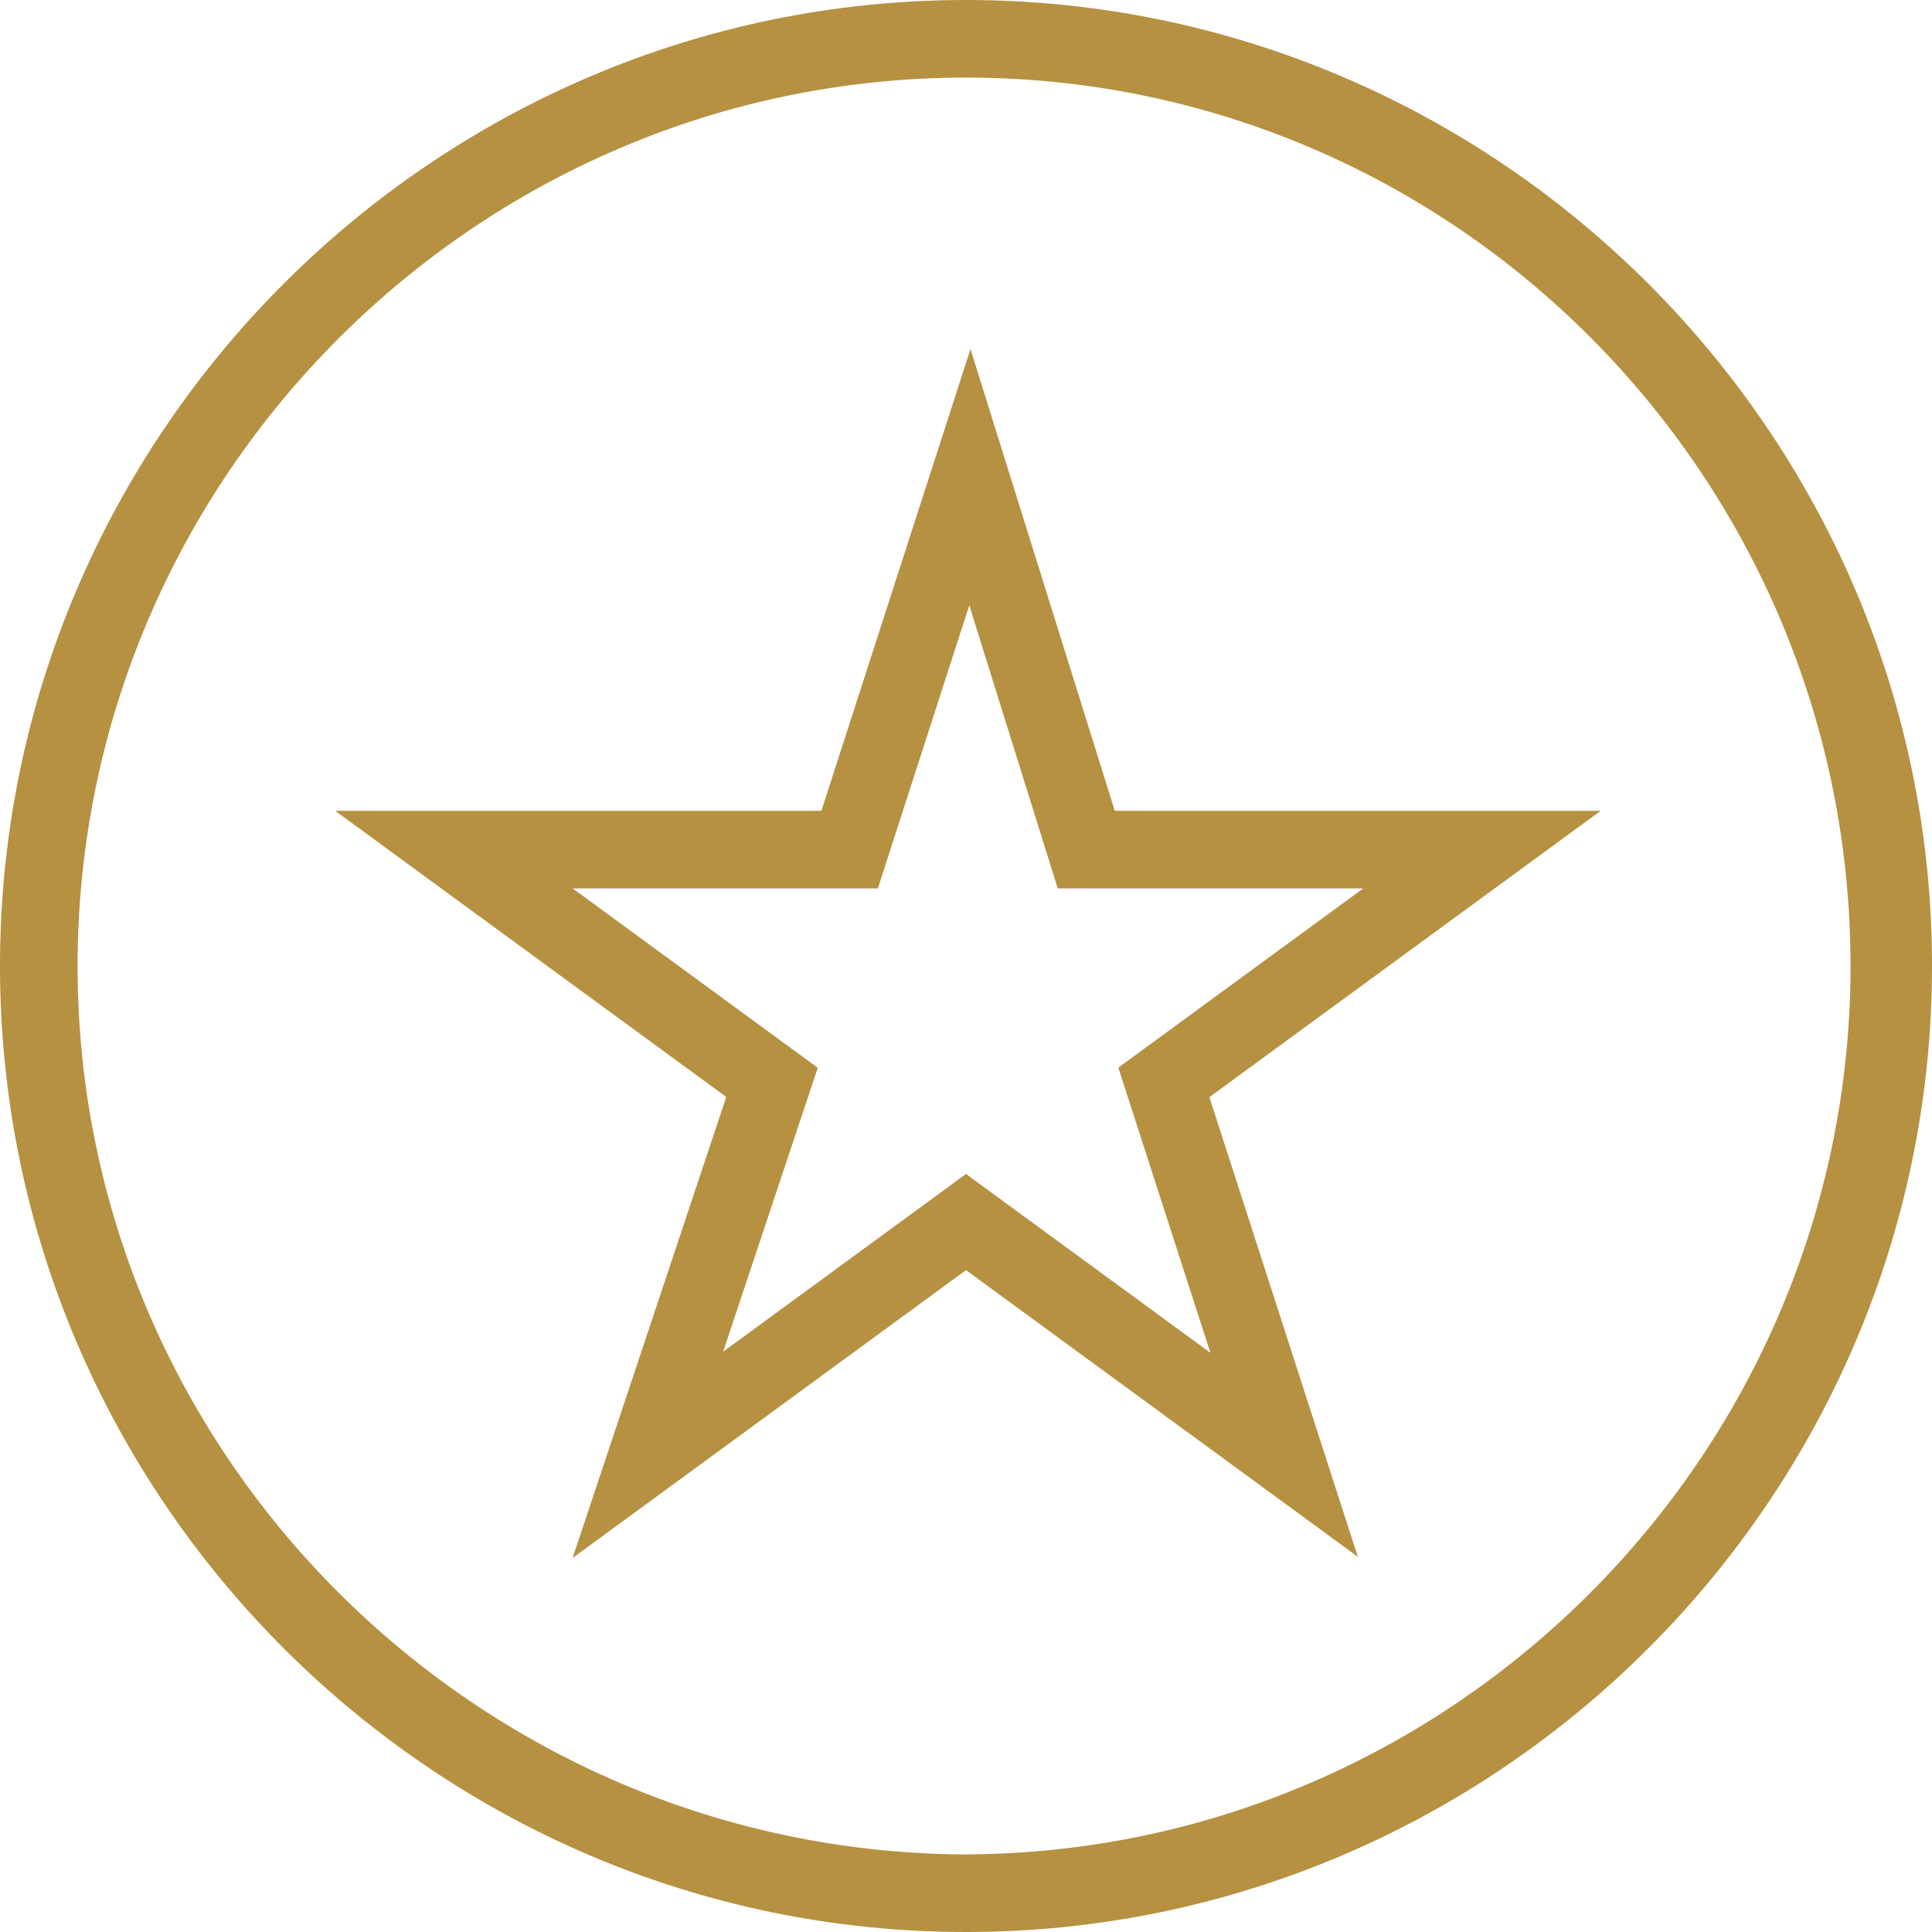
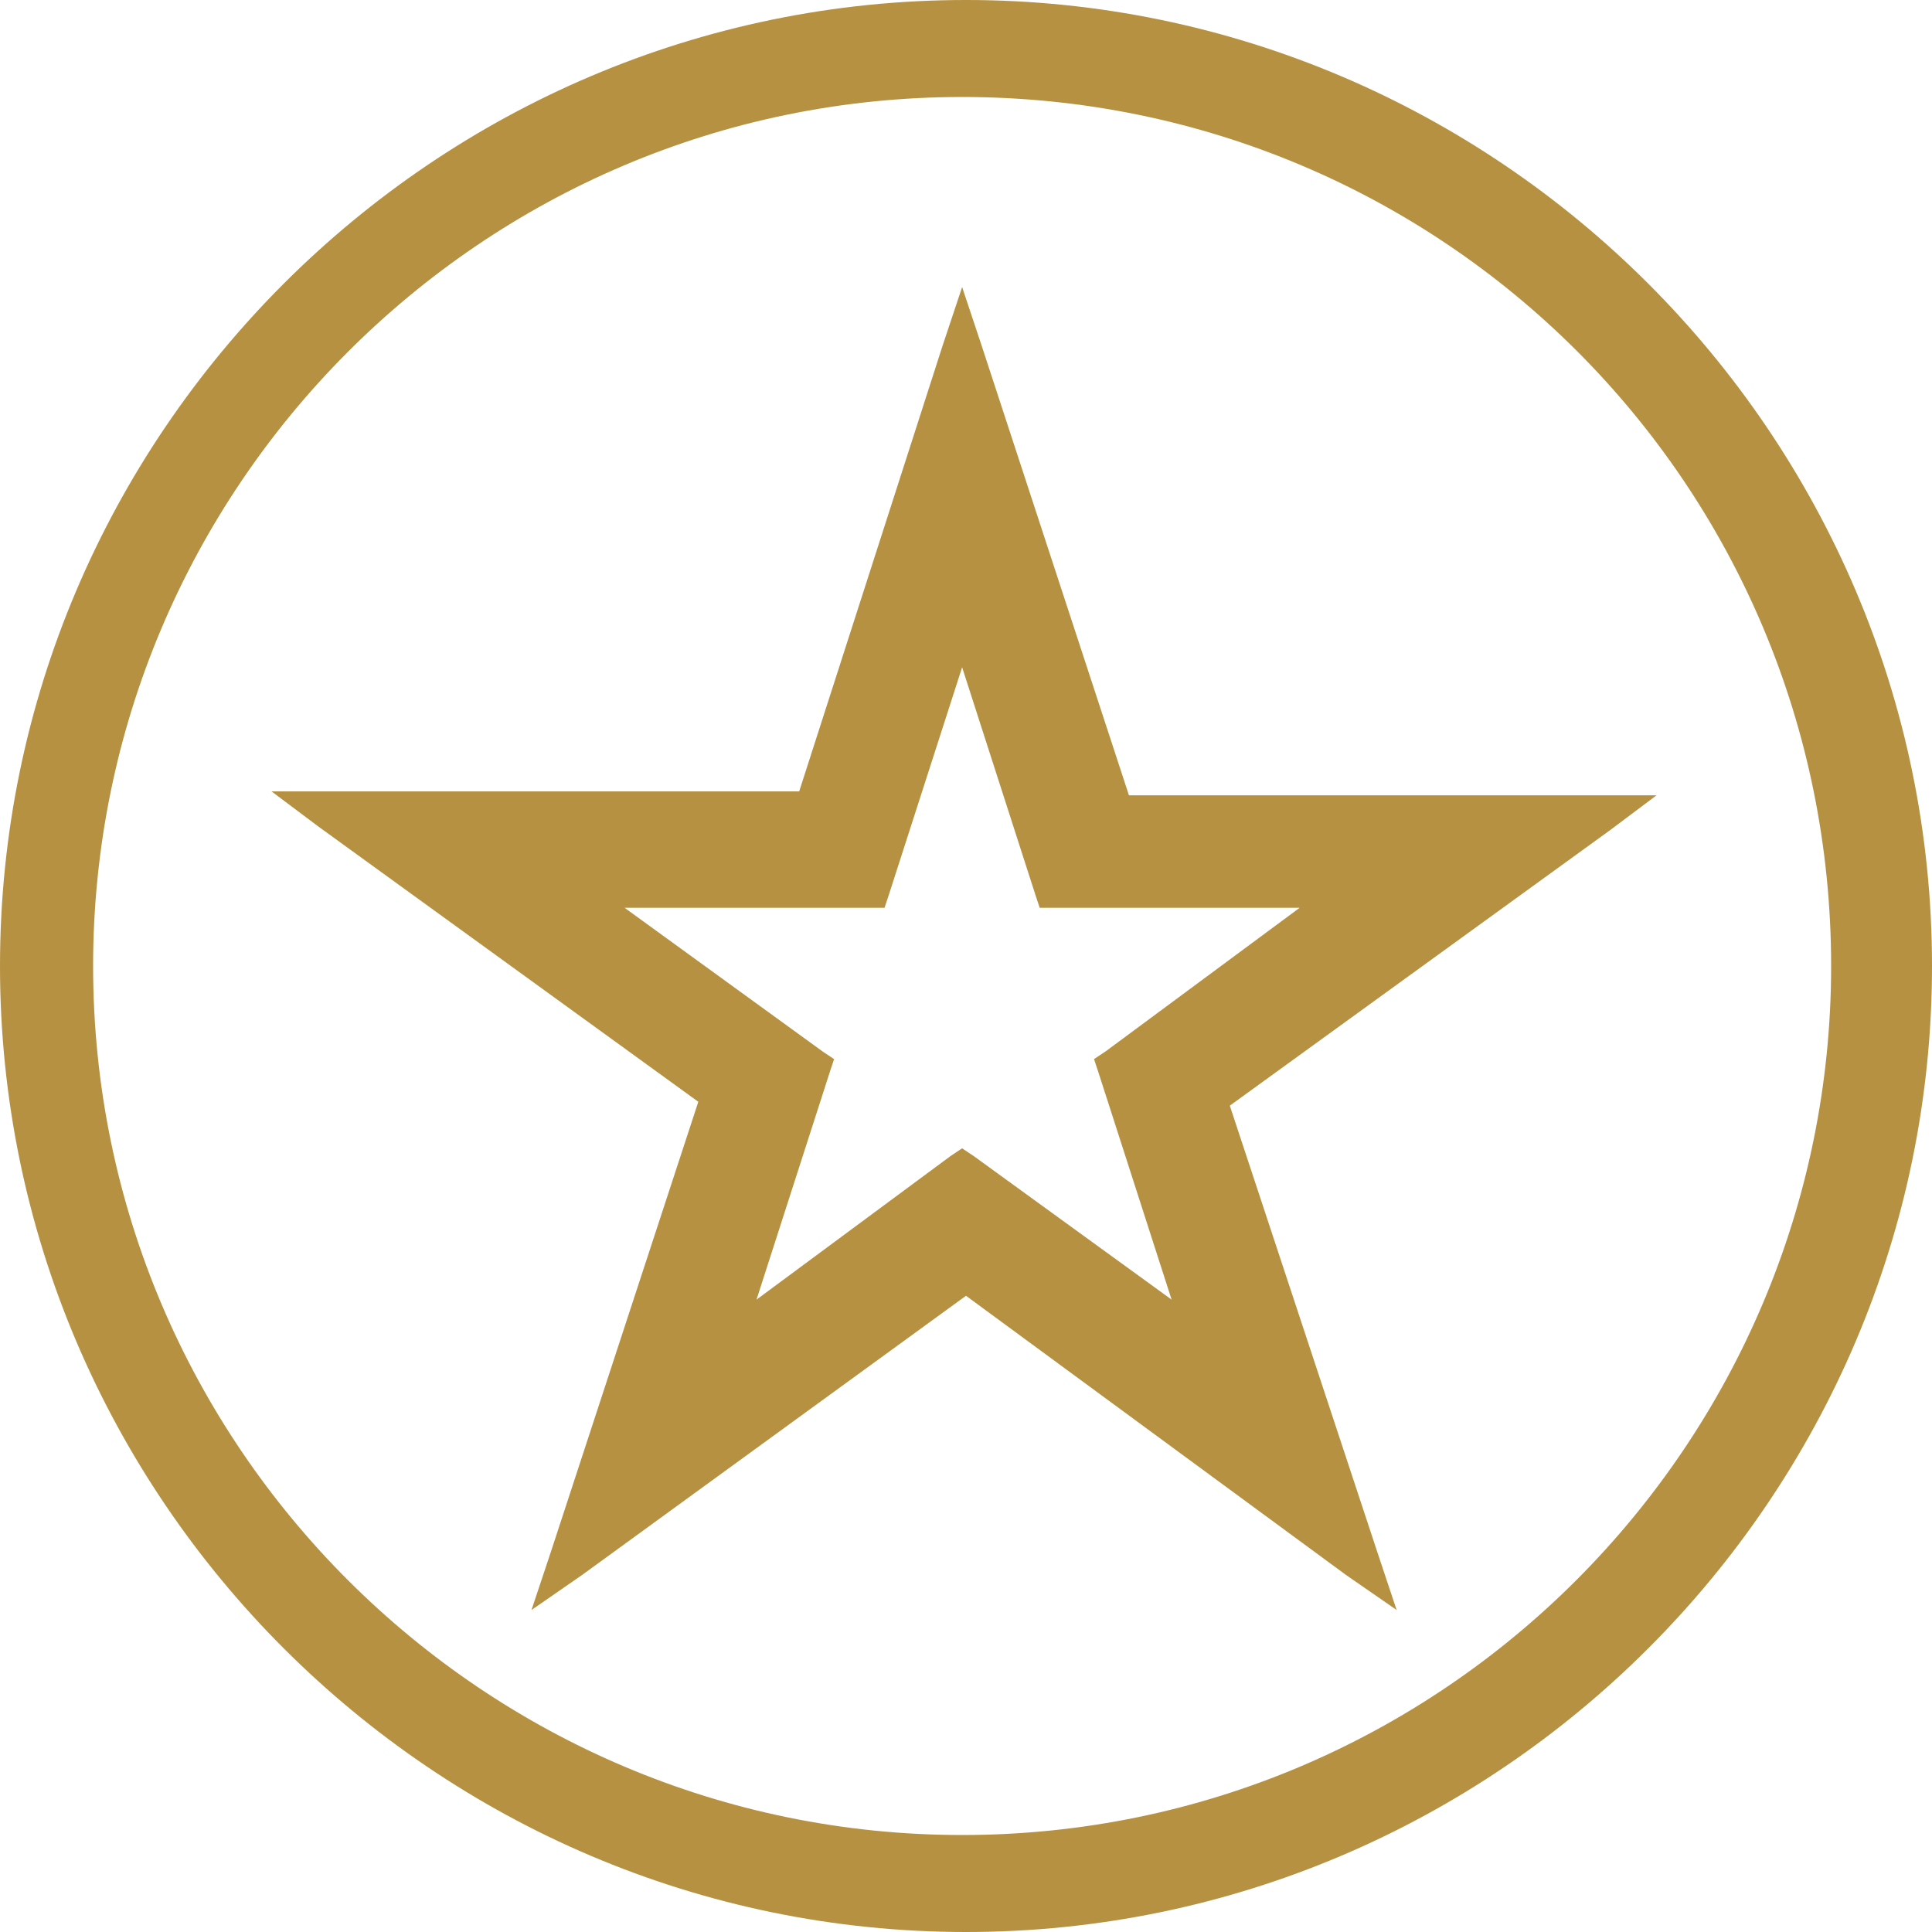
<svg xmlns="http://www.w3.org/2000/svg" version="1.1" id="Layer_1" x="0px" y="0px" viewBox="0 0 49.8 49.8" style="enable-background:new 0 0 49.8 49.8;" xml:space="preserve">
  <style type="text/css">
	.st0{fill:#8BC052;stroke:#8BC052;stroke-width:0.5;stroke-miterlimit:10;}
	.st1{fill:#13A2B0;}
	.st2{fill:#8BC052;stroke:#8BC052;stroke-width:0.25;stroke-miterlimit:10;}
	.st3{fill:none;stroke:#8BC052;stroke-width:2;stroke-miterlimit:10;}
	.st4{fill:#8BC052;stroke:#8BC052;stroke-width:0.6;stroke-miterlimit:10;}
	.st5{fill:#8BC052;}
- 	.st6{fill:#B59141;}
- 	.st7{fill:none;stroke:#B59141;stroke-width:2;stroke-miterlimit:10;}
+ 	.st6{fill:none;}
+ 	.st7{fill:#B59141;}
</style>
  <g>
-     <path class="st6" d="M24.9,0C11.2,0,0,11.2,0,24.9s11.2,24.9,24.9,24.9s24.9-11.2,24.9-24.9S38.6,0,24.9,0z M47.7,24.9   c0,12.6-10.3,22.9-22.9,22.9C12.3,47.7,2,37.5,2,24.9S12.3,2,24.9,2C37.5,2,47.7,12.3,47.7,24.9z" />
-   </g>
-   <g>
-     <path class="st7" d="M28,21.9h10.2l-8.2,6l3.1,9.6l-8.2-6l-8.2,6l3.2-9.6l-8.2-6h10.2l3.1-9.6L28,21.9z" />
+     <path class="st6" d="M24.9,2.5c-12.3,0-22.4,10-22.4,22.4c0,12.3,10,22.4,22.4,22.4c12.3,0,22.4-10,22.4-22.4   C47.2,12.5,37.2,2.5,24.9,2.5z M42.8,20.4l-1.2,0.9l-9.8,7.1L35.5,40l0.5,1.5l-1.3-0.9l-9.8-7.2L15,40.5l-1.3,0.9l0.5-1.5l3.8-11.5   l-9.8-7.1L7,20.4h1.5h12.2l3.7-11.5l0.5-1.5l0.5,1.5l3.7,11.5h12.2H42.8z" />
+     <polygon class="st6" points="26.9,23.4 26.8,23.1 24.9,17.2 23,23.1 22.8,23.4 22.5,23.4 16.2,23.4 21.3,27.1 21.6,27.3 21.5,27.6    19.5,33.5 24.6,29.8 24.9,29.6 25.2,29.8 30.2,33.5 28.3,27.6 28.2,27.3 28.5,27.1 33.5,23.4 27.2,23.4  " />
+     <path class="st7" d="M25.3,8.9l-0.5-1.5l-0.5,1.5l-3.7,11.5H8.5H7l1.2,0.9l9.8,7.1L14.2,40l-0.5,1.5l1.3-0.9l9.9-7.2l9.8,7.2   l1.3,0.9L35.5,40l-3.8-11.5l9.8-7.1l1.2-0.9h-1.5H29.1L25.3,8.9z M28.5,27.1l-0.3,0.2l0.1,0.3l1.9,5.9l-5.1-3.7l-0.3-0.2l-0.3,0.2   l-5,3.7l1.9-5.9l0.1-0.3l-0.3-0.2l-5.1-3.7h6.3h0.4l0.1-0.3l1.9-5.9l1.9,5.9l0.1,0.3h0.4h6.3L28.5,27.1z" />
+     <path class="st7" d="M24.9,0C11.2,0,0,11.2,0,24.9s11.2,24.9,24.9,24.9s24.9-11.2,24.9-24.9S38.6,0,24.9,0z M47.2,24.9   c0,12.3-10,22.4-22.4,22.4c-12.3,0-22.4-10-22.4-22.4c0-12.3,10-22.4,22.4-22.4C37.2,2.5,47.2,12.5,47.2,24.9z" />
  </g>
</svg>
